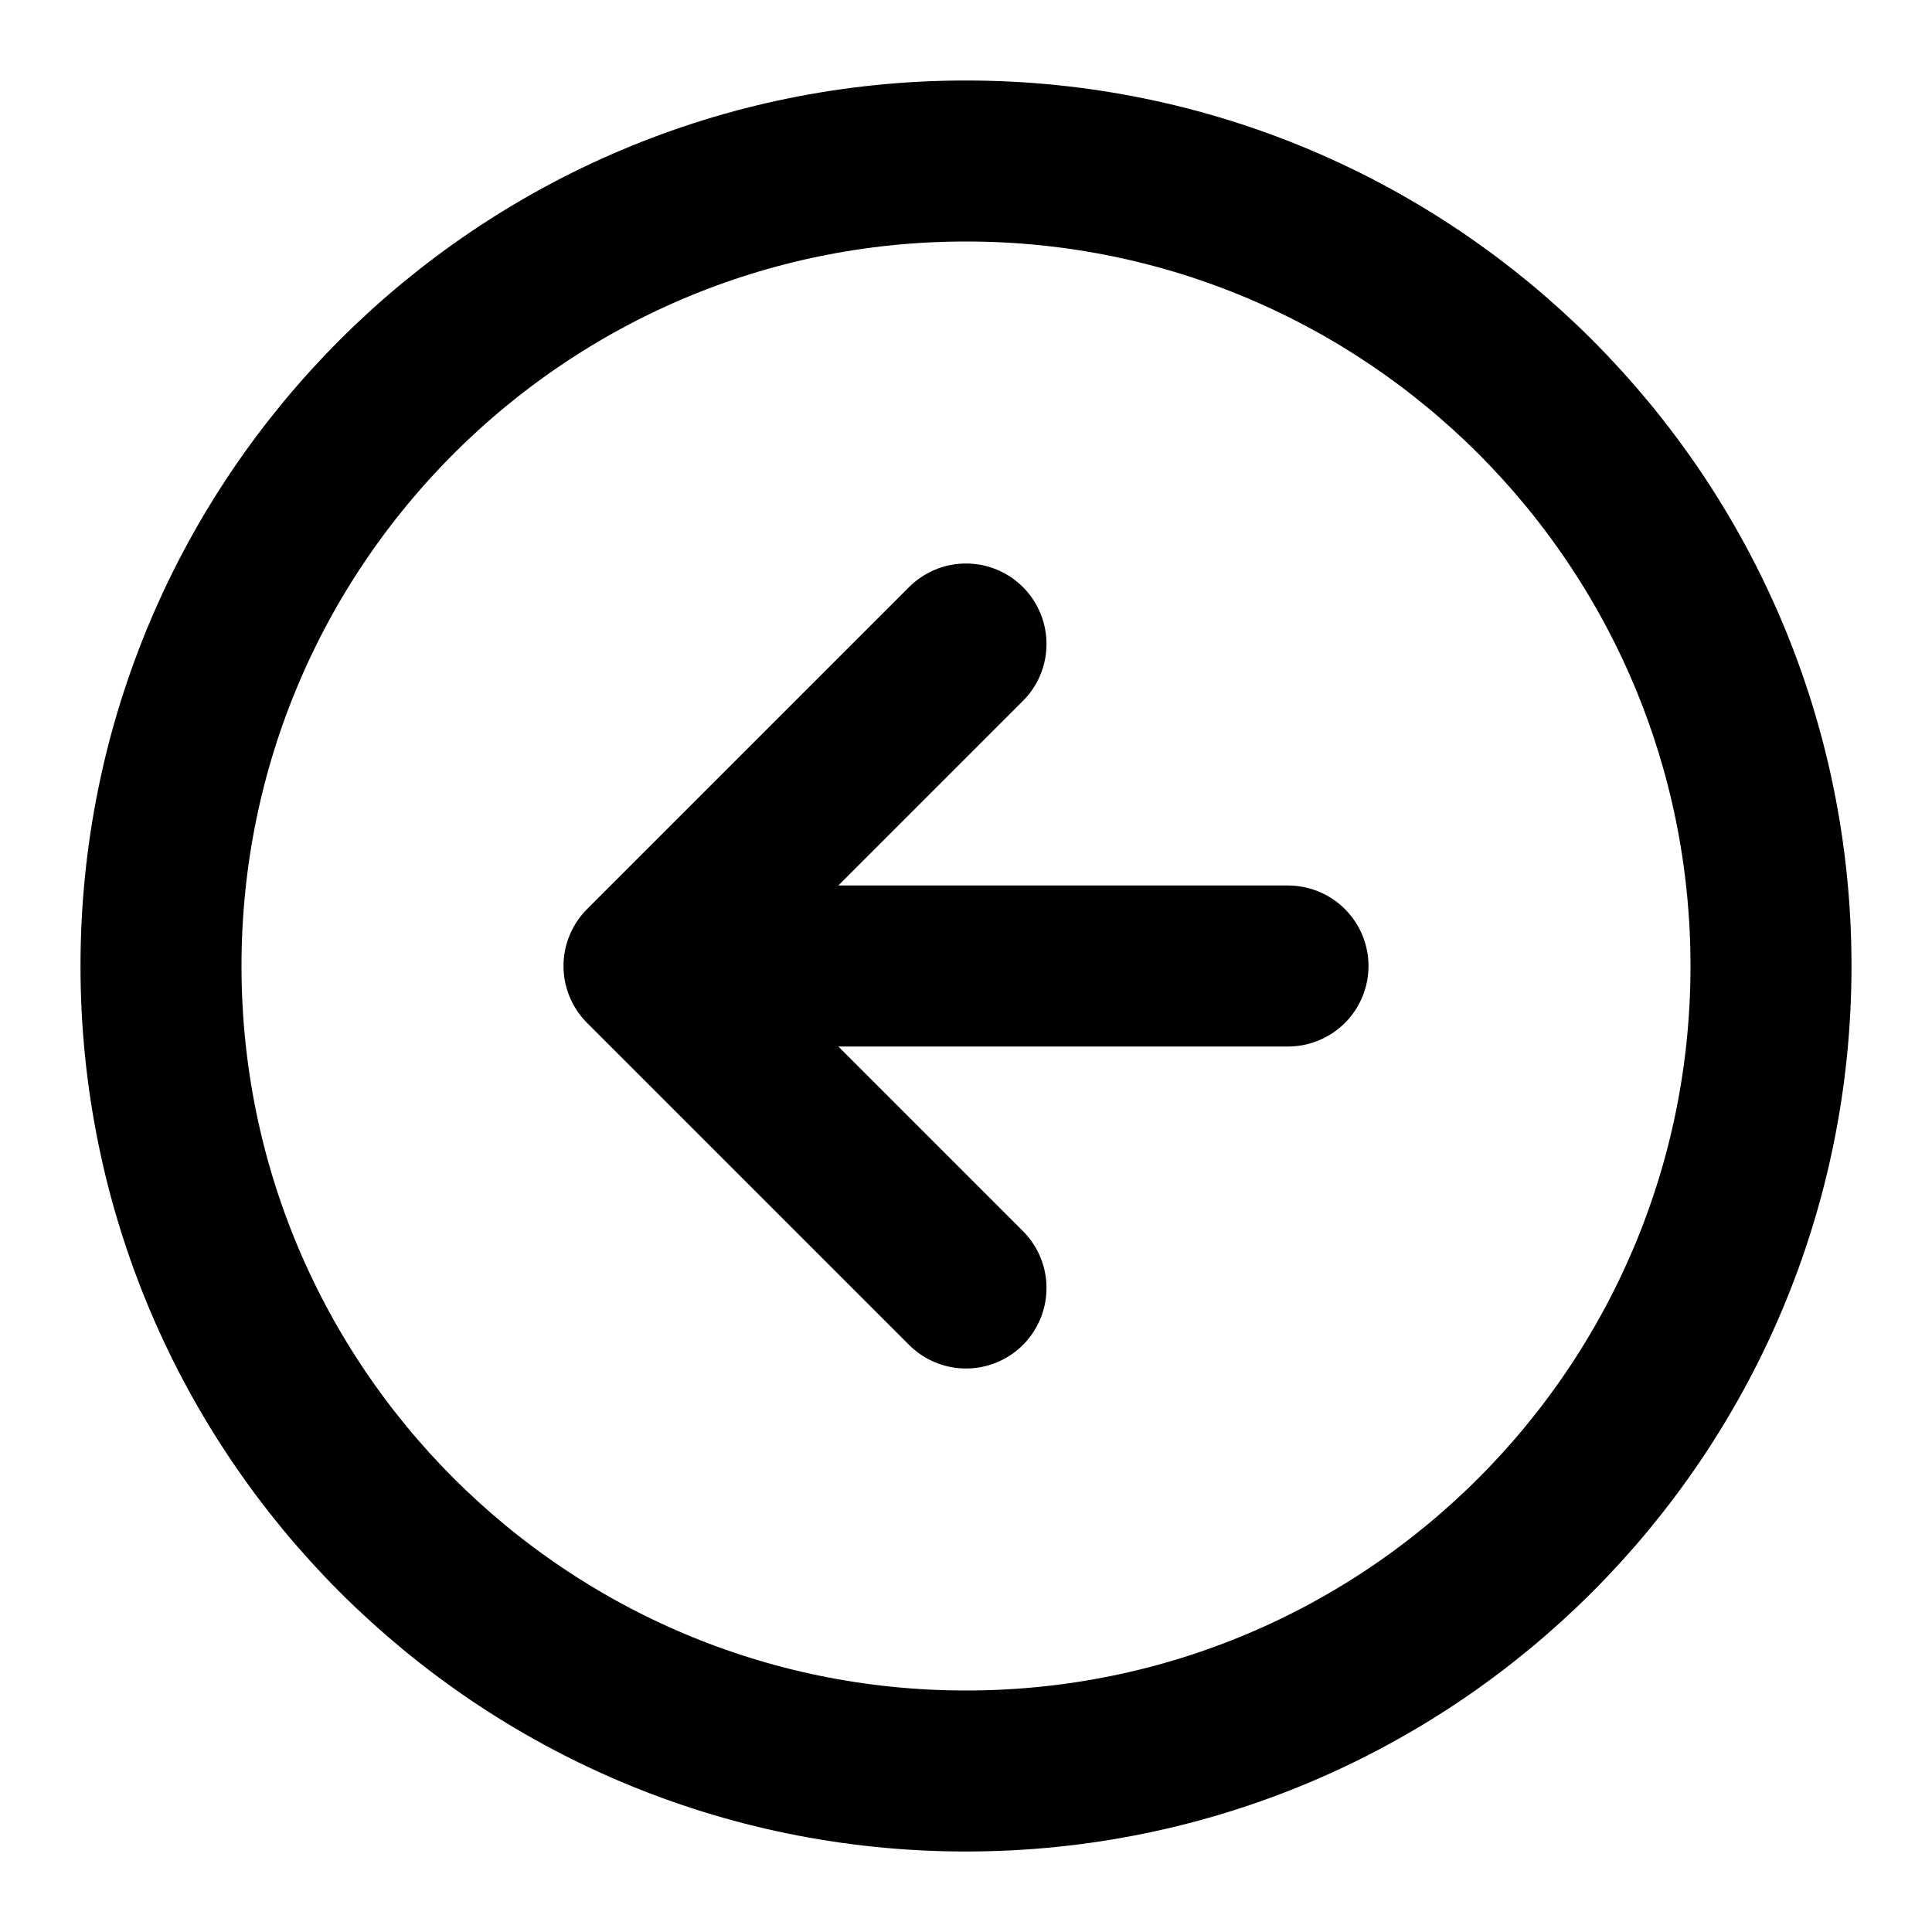
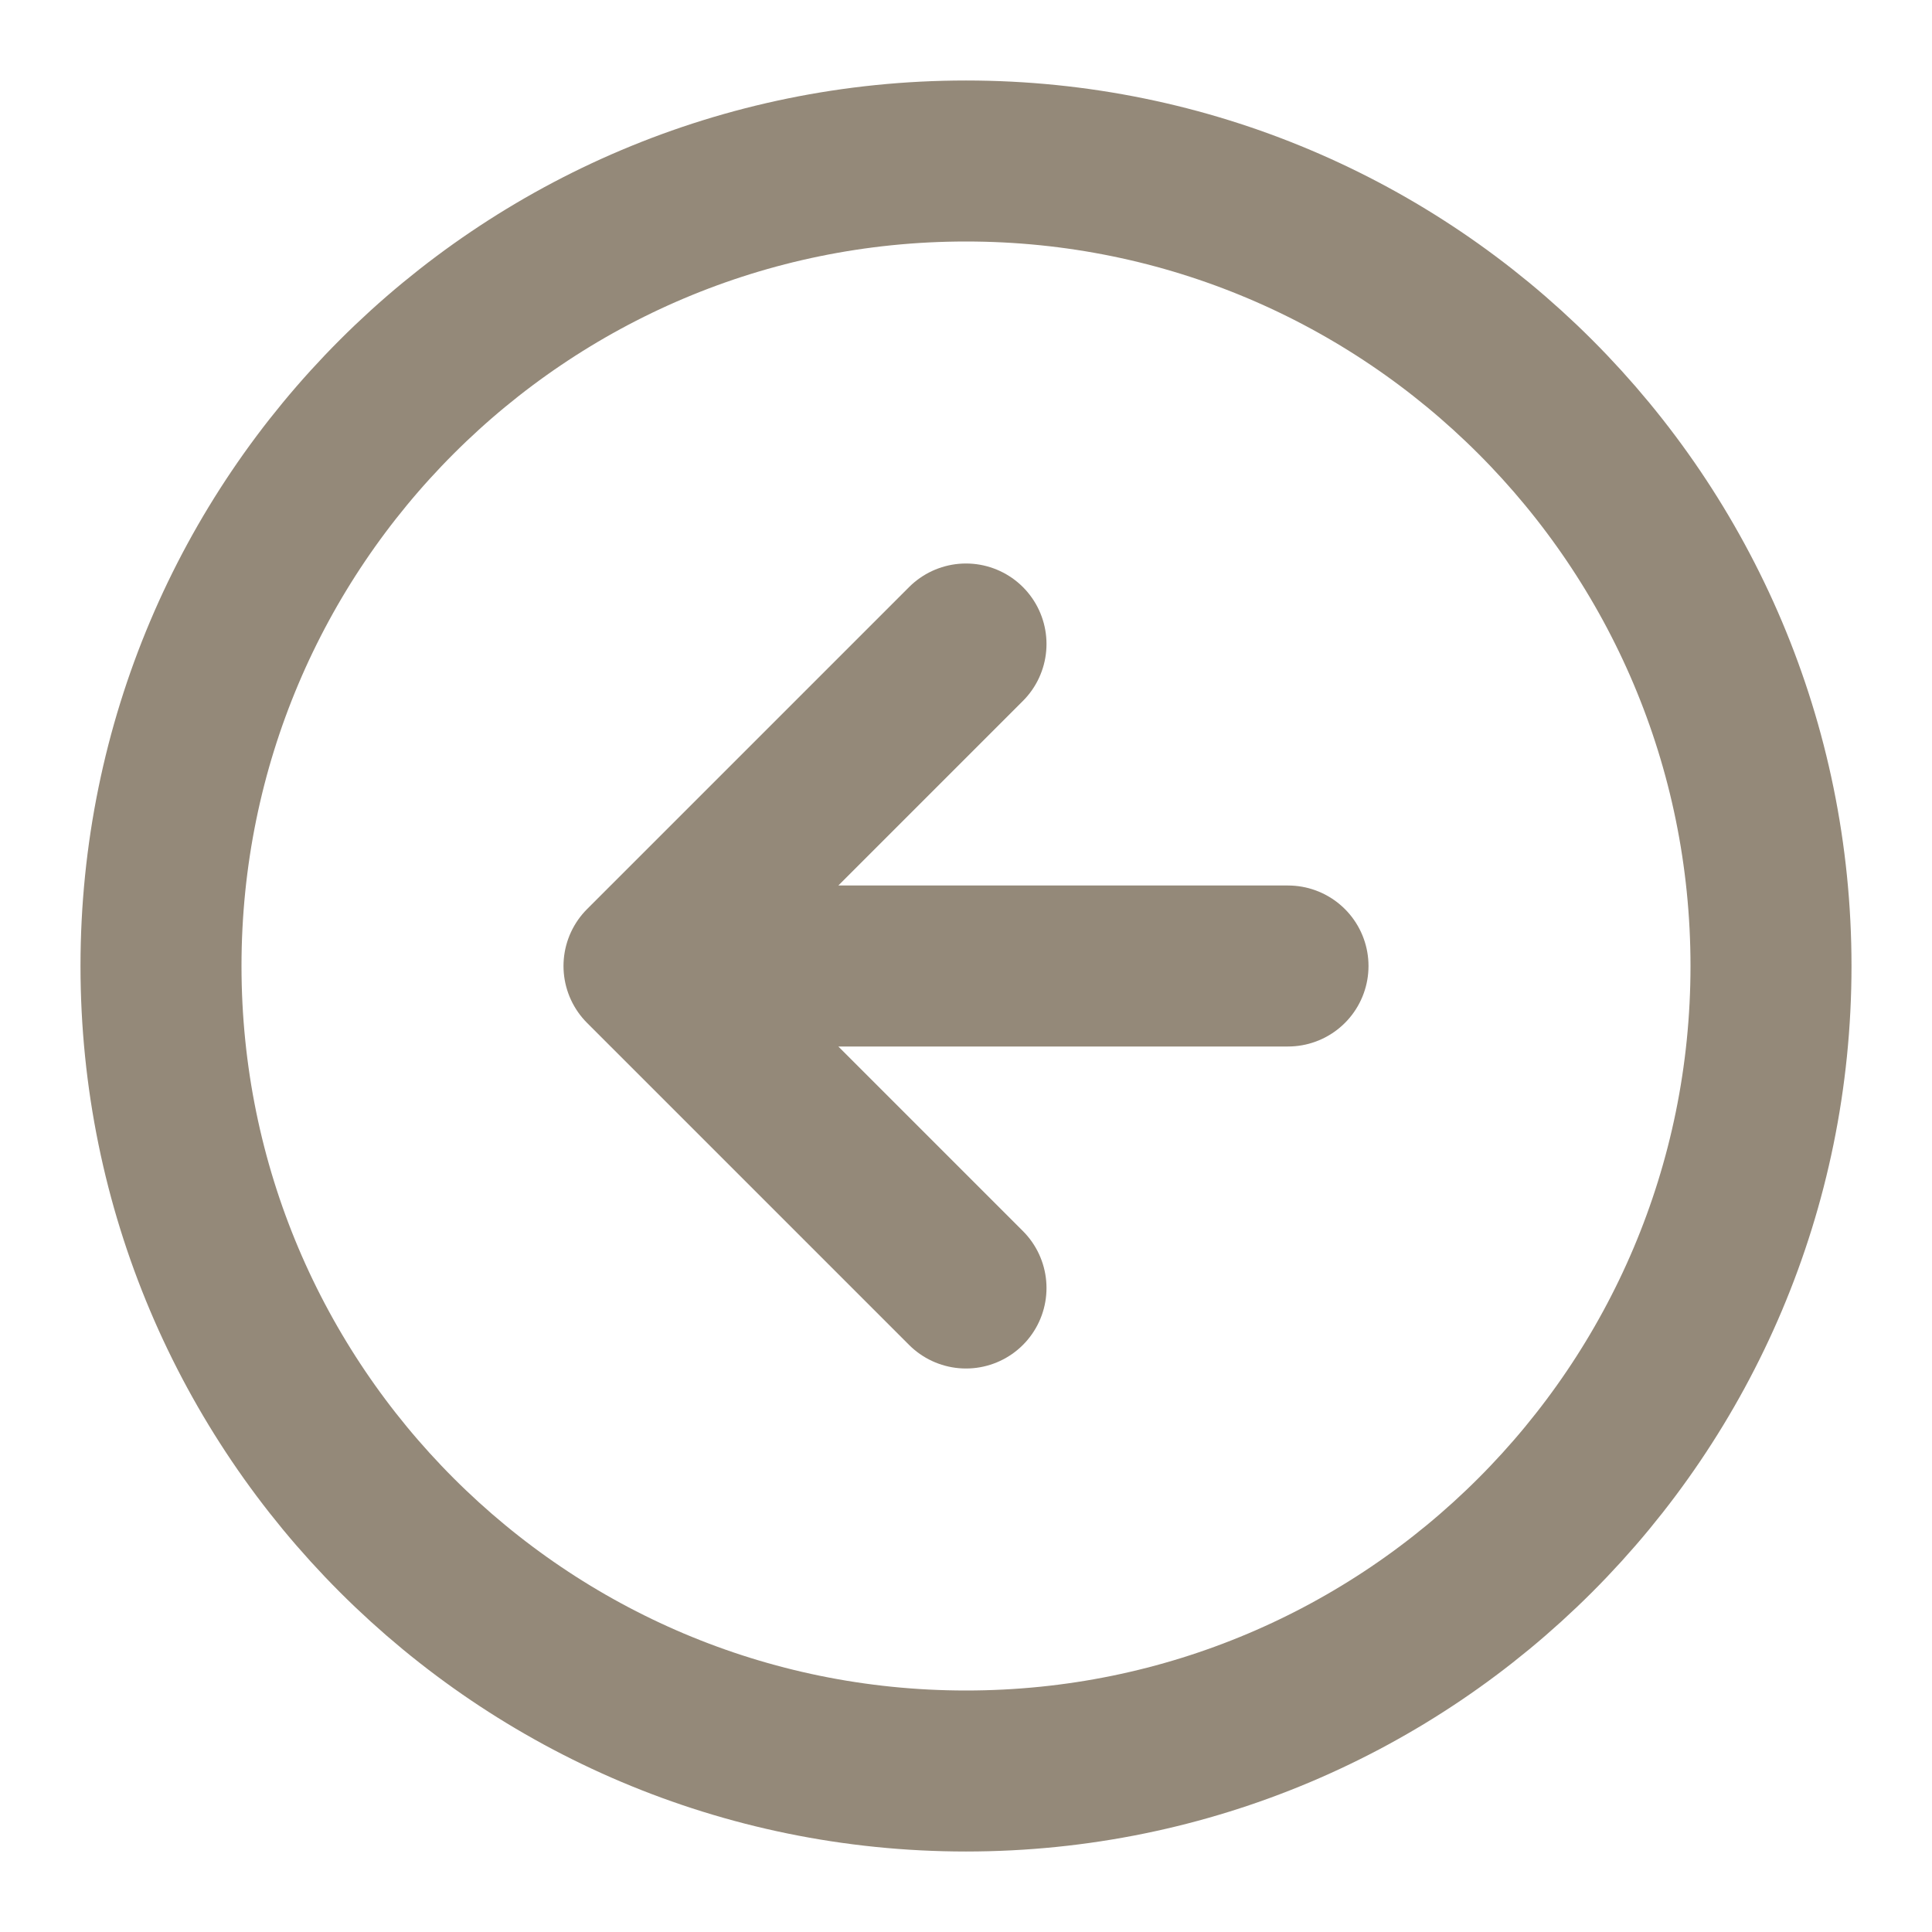
- <svg xmlns="http://www.w3.org/2000/svg" width="60" height="60" viewBox="0 0 24 24" fill="none" stroke="currentColor" stroke-width="2" stroke-linecap="round" stroke-linejoin="round">
+ <svg xmlns="http://www.w3.org/2000/svg" width="60" height="60" viewBox="0 0 24 24" fill="none" stroke="#948979" stroke-width="2" stroke-linecap="round" stroke-linejoin="round">
  <circle cx="12" cy="12" r="10" />
  <path d="M12 8l-4 4 4 4M16 12H9" />
</svg>
